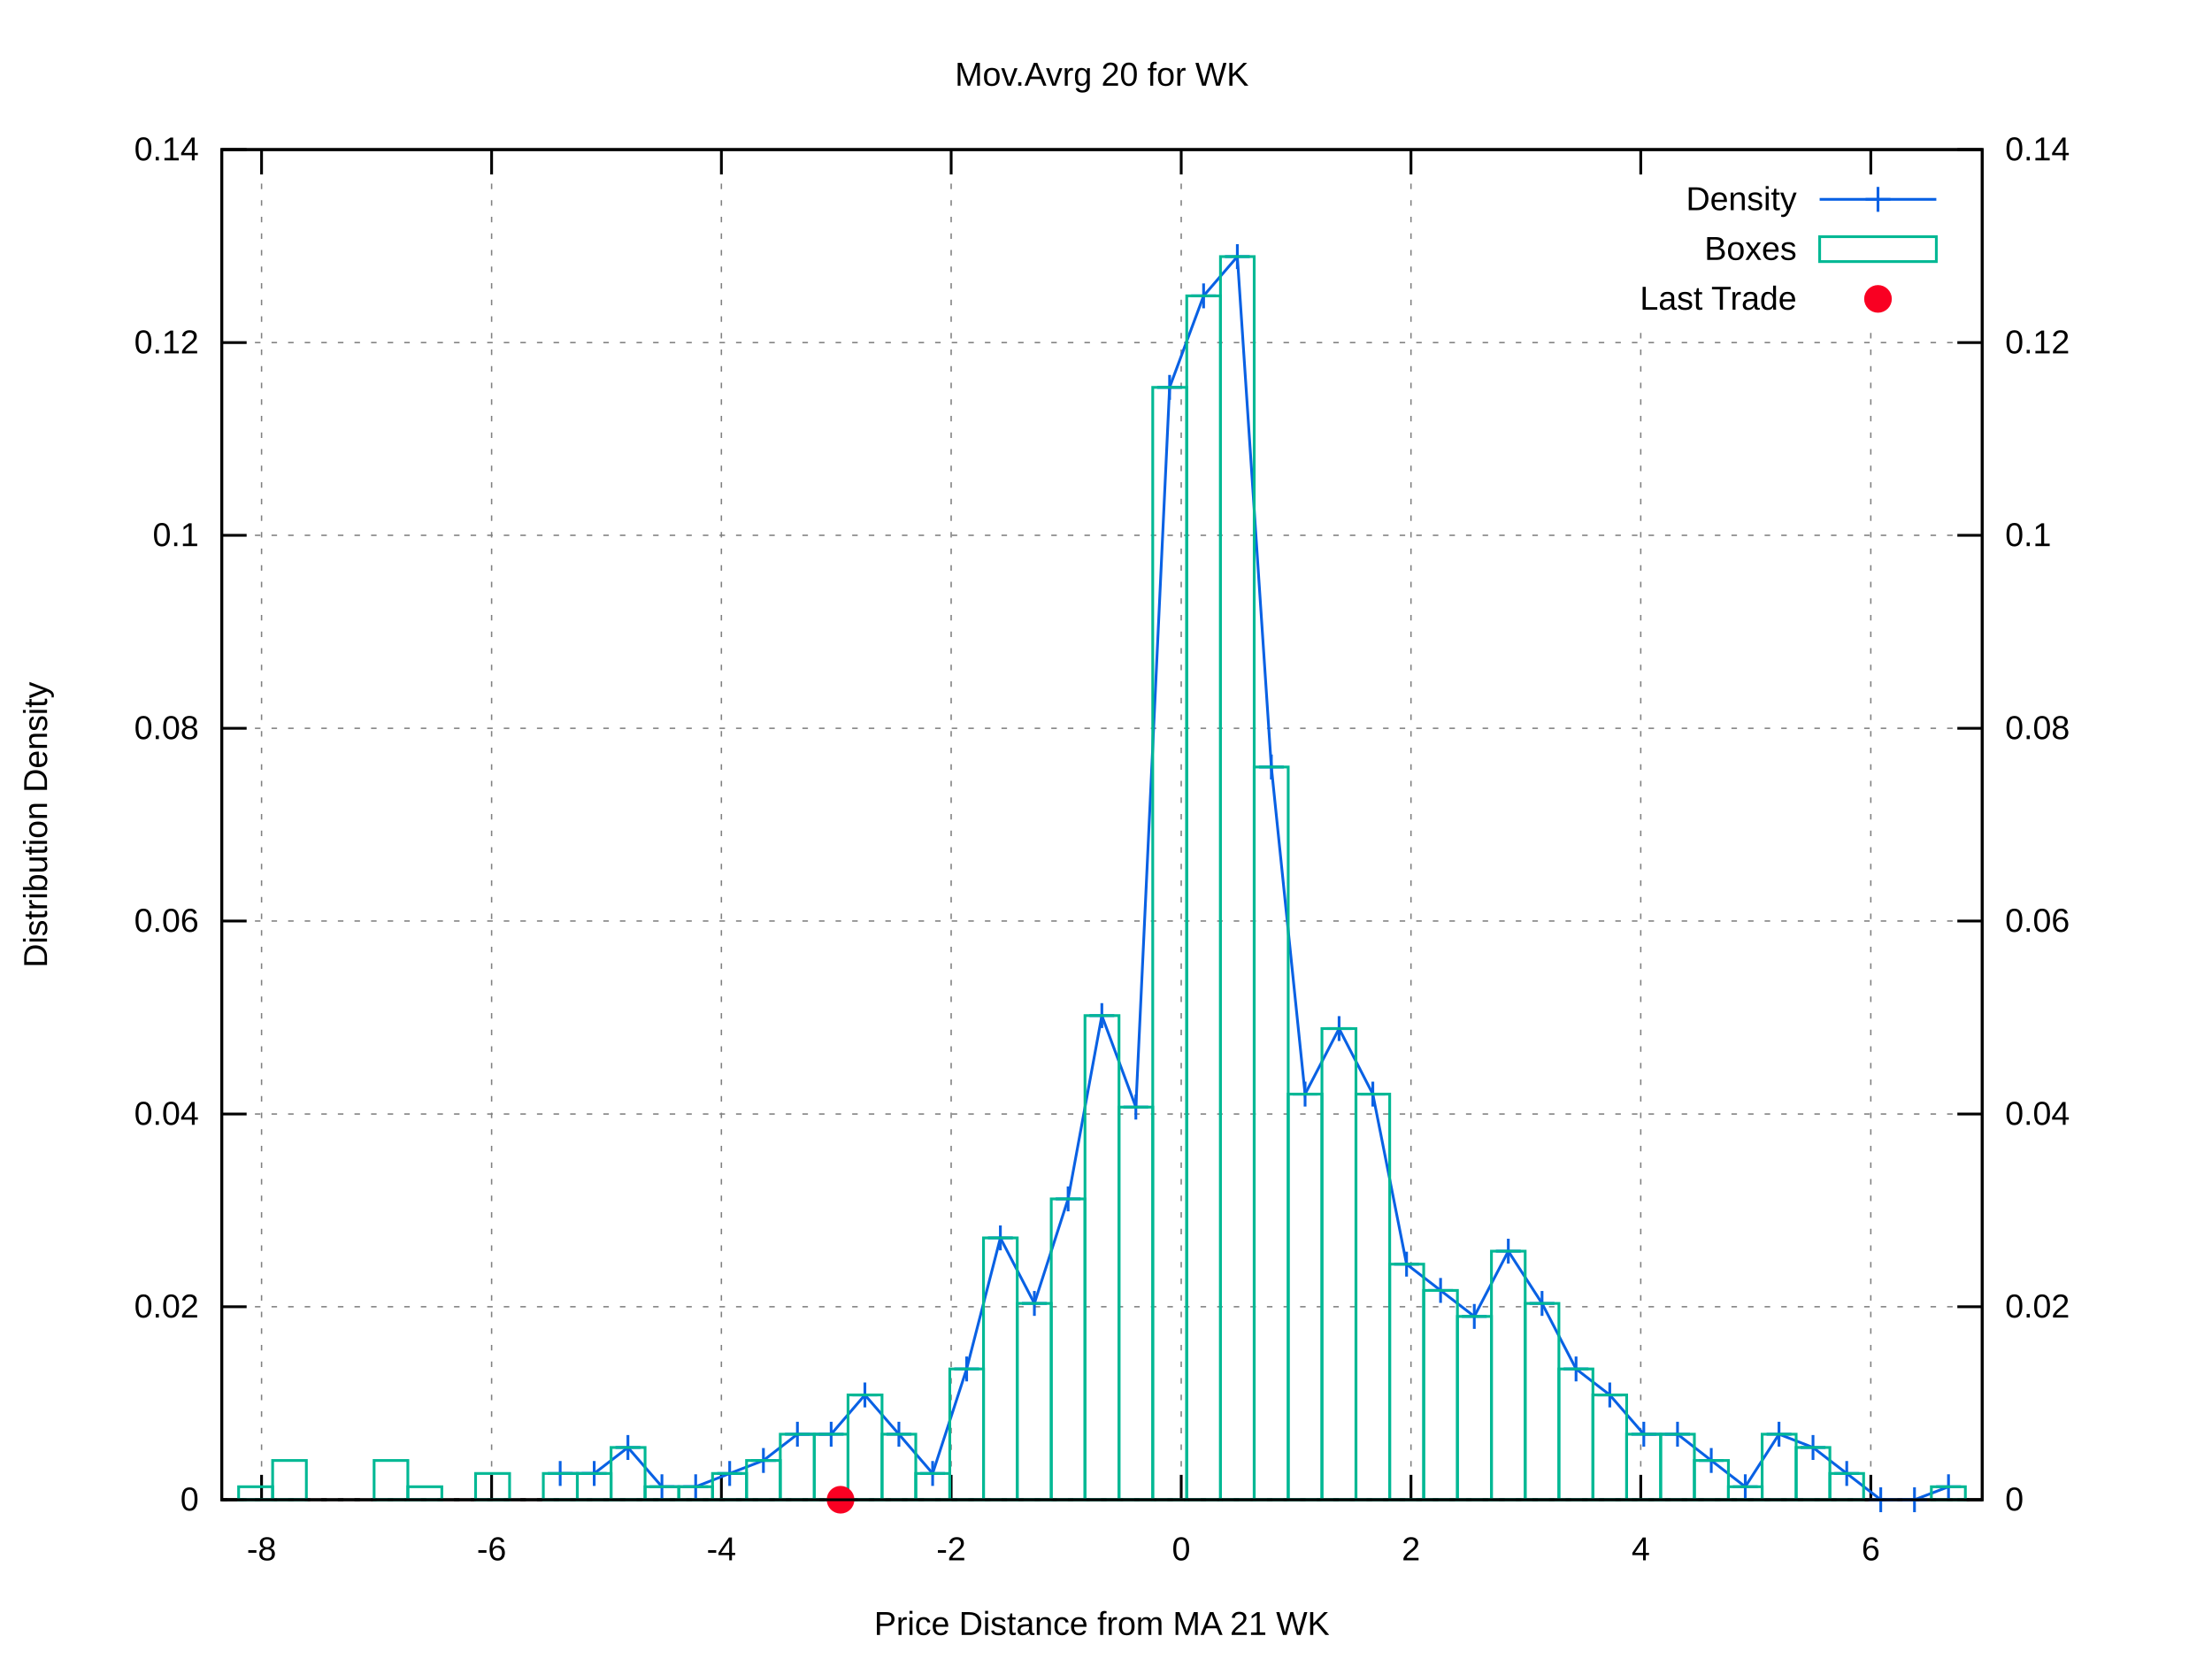
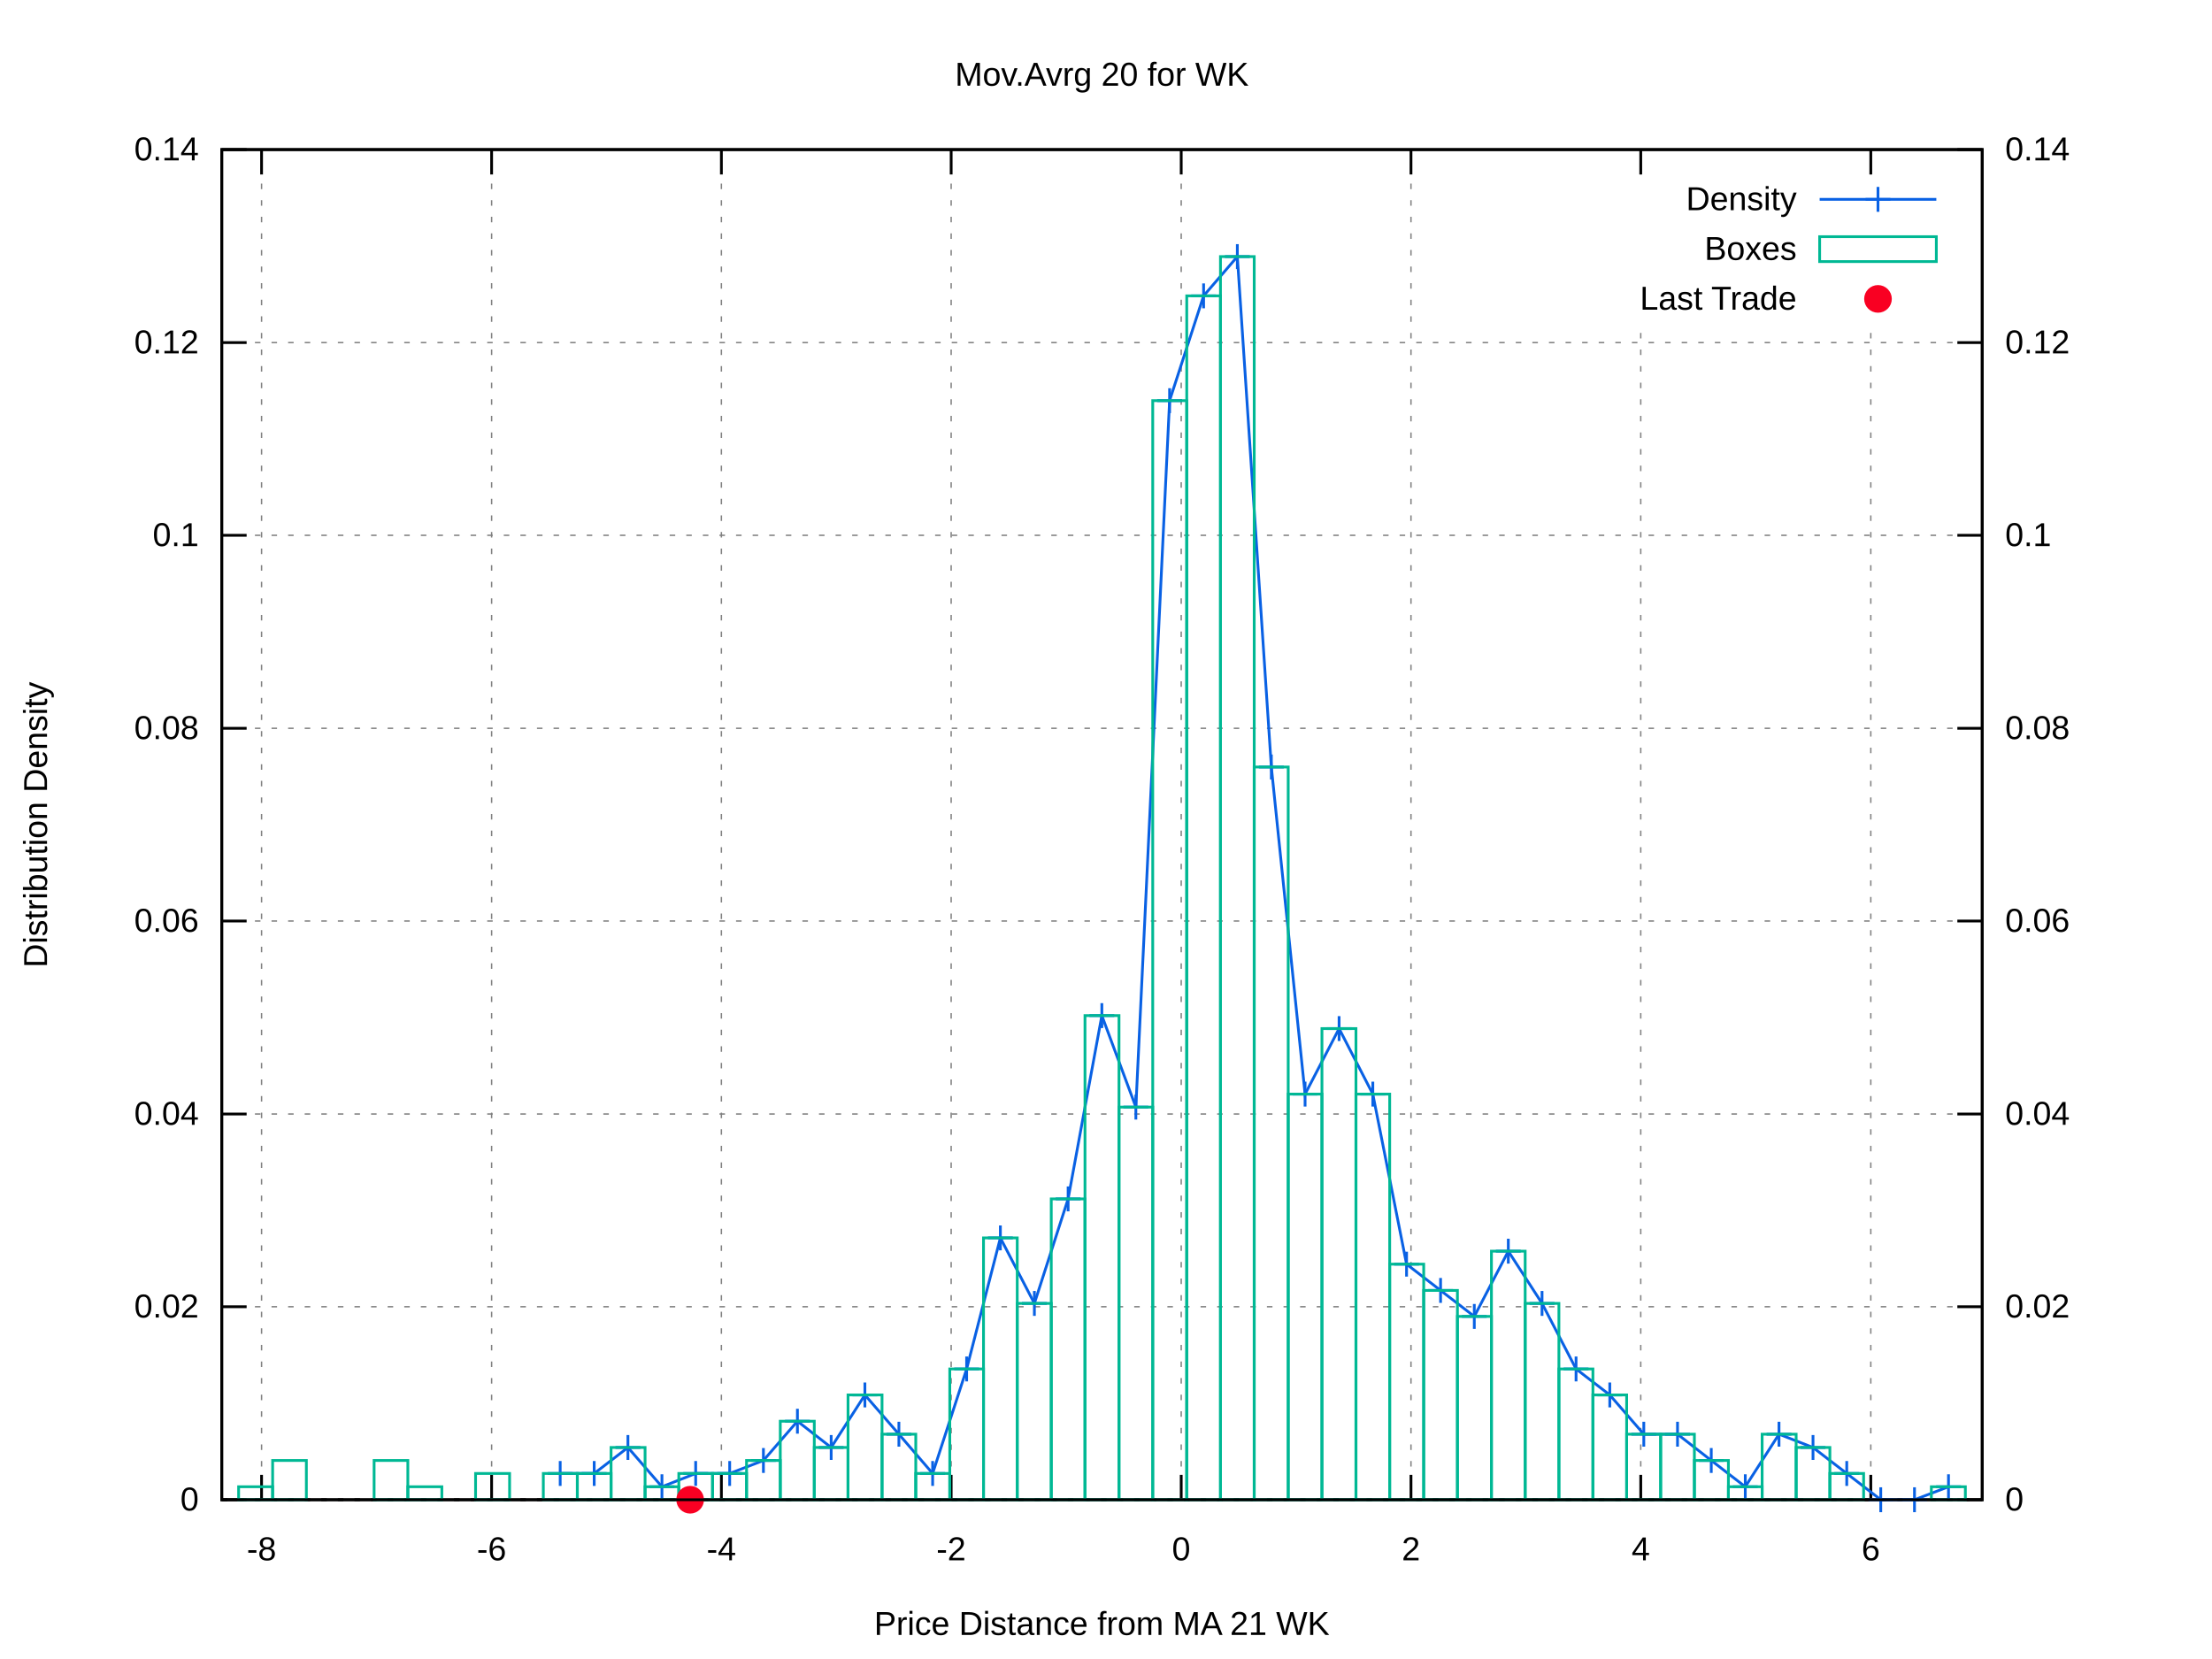
<svg xmlns="http://www.w3.org/2000/svg" xmlns:xlink="http://www.w3.org/1999/xlink" viewBox="0 0 800 600">
  <g id="gnuplot_canvas">
    <rect x="0" y="0" width="800" height="600" fill="#ffffff" />
    <defs>
      <circle id="gpDot" r="0.5" stroke-width="0.5" />
      <path id="gpPt0" stroke-width="0.222" stroke="currentColor" d="M-1,0 h2 M0,-1 v2" />
      <path id="gpPt1" stroke-width="0.222" stroke="currentColor" d="M-1,-1 L1,1 M1,-1 L-1,1" />
      <path id="gpPt2" stroke-width="0.222" stroke="currentColor" d="M-1,0 L1,0 M0,-1 L0,1 M-1,-1 L1,1 M-1,1 L1,-1" />
      <rect id="gpPt3" stroke-width="0.222" stroke="currentColor" x="-1" y="-1" width="2" height="2" />
      <rect id="gpPt4" stroke-width="0.222" stroke="currentColor" fill="currentColor" x="-1" y="-1" width="2" height="2" />
      <circle id="gpPt5" stroke-width="0.222" stroke="currentColor" cx="0" cy="0" r="1" />
      <use xlink:href="#gpPt5" id="gpPt6" fill="currentColor" stroke="none" />
      <path id="gpPt7" stroke-width="0.222" stroke="currentColor" d="M0,-1.33 L-1.33,0.67 L1.33,0.67 z" />
      <use xlink:href="#gpPt7" id="gpPt8" fill="currentColor" stroke="none" />
      <use xlink:href="#gpPt7" id="gpPt9" stroke="currentColor" transform="rotate(180)" />
      <use xlink:href="#gpPt9" id="gpPt10" fill="currentColor" stroke="none" />
      <use xlink:href="#gpPt3" id="gpPt11" stroke="currentColor" transform="rotate(45)" />
      <use xlink:href="#gpPt11" id="gpPt12" fill="currentColor" stroke="none" />
      <path id="gpPt13" stroke-width="0.222" stroke="currentColor" d="M0,1.330 L1.265,0.411 L0.782,-1.067 L-0.782,-1.076 L-1.265,0.411 z" />
      <use xlink:href="#gpPt13" id="gpPt14" fill="currentColor" stroke="none" />
      <filter id="textbox" filterUnits="objectBoundingBox" x="0" y="0" height="1" width="1">
        <feFlood flood-color="#FFFFFF" flood-opacity="1" result="bgnd" />
        <feComposite in="SourceGraphic" in2="bgnd" operator="atop" />
      </filter>
      <filter id="greybox" filterUnits="objectBoundingBox" x="0" y="0" height="1" width="1">
        <feFlood flood-color="lightgrey" flood-opacity="1" result="grey" />
        <feComposite in="SourceGraphic" in2="grey" operator="atop" />
      </filter>
    </defs>
    <g fill="none" color="#FFFFFF" stroke="black" stroke-width="1.00" stroke-linecap="butt" stroke-linejoin="miter">
</g>
    <g fill="none" color="black" stroke="currentColor" stroke-width="1.00" stroke-linecap="butt" stroke-linejoin="miter">
</g>
    <g fill="none" color="black" stroke="black" stroke-width="0.50" stroke-linecap="butt" stroke-linejoin="miter">
</g>
    <g fill="none" color="gray" stroke="currentColor" stroke-width="0.50" stroke-linecap="butt" stroke-linejoin="miter">
      <path stroke="gray" stroke-dasharray="2,4" class="gridline" d="M80.2,542.4 L716.9,542.4  " />
    </g>
    <g fill="none" color="gray" stroke="gray" stroke-width="1.00" stroke-linecap="butt" stroke-linejoin="miter">
</g>
    <g fill="none" color="black" stroke="currentColor" stroke-width="1.00" stroke-linecap="butt" stroke-linejoin="miter">
      <path stroke="black" d="M80.2,542.4 L89.2,542.4  " />
      <g transform="translate(71.9,546.3)" stroke="none" fill="black" font-family="arial" font-size="12.00" text-anchor="end">
        <text>
          <tspan font-family="arial"> 0</tspan>
        </text>
      </g>
    </g>
    <g fill="none" color="black" stroke="currentColor" stroke-width="1.00" stroke-linecap="butt" stroke-linejoin="miter">
</g>
    <g fill="none" color="black" stroke="black" stroke-width="0.50" stroke-linecap="butt" stroke-linejoin="miter">
</g>
    <g fill="none" color="gray" stroke="currentColor" stroke-width="0.50" stroke-linecap="butt" stroke-linejoin="miter">
      <path stroke="gray" stroke-dasharray="2,4" class="gridline" d="M80.2,472.6 L716.9,472.6  " />
    </g>
    <g fill="none" color="gray" stroke="gray" stroke-width="1.00" stroke-linecap="butt" stroke-linejoin="miter">
</g>
    <g fill="none" color="black" stroke="currentColor" stroke-width="1.00" stroke-linecap="butt" stroke-linejoin="miter">
      <path stroke="black" d="M80.2,472.6 L89.2,472.6  " />
      <g transform="translate(71.9,476.5)" stroke="none" fill="black" font-family="arial" font-size="12.00" text-anchor="end">
        <text>
          <tspan font-family="arial"> 0.02</tspan>
        </text>
      </g>
    </g>
    <g fill="none" color="black" stroke="currentColor" stroke-width="1.00" stroke-linecap="butt" stroke-linejoin="miter">
</g>
    <g fill="none" color="black" stroke="black" stroke-width="0.50" stroke-linecap="butt" stroke-linejoin="miter">
</g>
    <g fill="none" color="gray" stroke="currentColor" stroke-width="0.50" stroke-linecap="butt" stroke-linejoin="miter">
      <path stroke="gray" stroke-dasharray="2,4" class="gridline" d="M80.2,402.9 L716.9,402.9  " />
    </g>
    <g fill="none" color="gray" stroke="gray" stroke-width="1.00" stroke-linecap="butt" stroke-linejoin="miter">
</g>
    <g fill="none" color="black" stroke="currentColor" stroke-width="1.00" stroke-linecap="butt" stroke-linejoin="miter">
      <path stroke="black" d="M80.2,402.9 L89.2,402.9  " />
      <g transform="translate(71.9,406.8)" stroke="none" fill="black" font-family="arial" font-size="12.00" text-anchor="end">
        <text>
          <tspan font-family="arial"> 0.04</tspan>
        </text>
      </g>
    </g>
    <g fill="none" color="black" stroke="currentColor" stroke-width="1.00" stroke-linecap="butt" stroke-linejoin="miter">
</g>
    <g fill="none" color="black" stroke="black" stroke-width="0.50" stroke-linecap="butt" stroke-linejoin="miter">
</g>
    <g fill="none" color="gray" stroke="currentColor" stroke-width="0.50" stroke-linecap="butt" stroke-linejoin="miter">
      <path stroke="gray" stroke-dasharray="2,4" class="gridline" d="M80.2,333.1 L716.9,333.1  " />
    </g>
    <g fill="none" color="gray" stroke="gray" stroke-width="1.00" stroke-linecap="butt" stroke-linejoin="miter">
</g>
    <g fill="none" color="black" stroke="currentColor" stroke-width="1.00" stroke-linecap="butt" stroke-linejoin="miter">
      <path stroke="black" d="M80.2,333.1 L89.2,333.1  " />
      <g transform="translate(71.9,337.0)" stroke="none" fill="black" font-family="arial" font-size="12.00" text-anchor="end">
        <text>
          <tspan font-family="arial"> 0.06</tspan>
        </text>
      </g>
    </g>
    <g fill="none" color="black" stroke="currentColor" stroke-width="1.00" stroke-linecap="butt" stroke-linejoin="miter">
</g>
    <g fill="none" color="black" stroke="black" stroke-width="0.50" stroke-linecap="butt" stroke-linejoin="miter">
</g>
    <g fill="none" color="gray" stroke="currentColor" stroke-width="0.50" stroke-linecap="butt" stroke-linejoin="miter">
      <path stroke="gray" stroke-dasharray="2,4" class="gridline" d="M80.2,263.4 L716.9,263.4  " />
    </g>
    <g fill="none" color="gray" stroke="gray" stroke-width="1.00" stroke-linecap="butt" stroke-linejoin="miter">
</g>
    <g fill="none" color="black" stroke="currentColor" stroke-width="1.00" stroke-linecap="butt" stroke-linejoin="miter">
      <path stroke="black" d="M80.2,263.4 L89.2,263.4  " />
      <g transform="translate(71.9,267.3)" stroke="none" fill="black" font-family="arial" font-size="12.00" text-anchor="end">
        <text>
          <tspan font-family="arial"> 0.08</tspan>
        </text>
      </g>
    </g>
    <g fill="none" color="black" stroke="currentColor" stroke-width="1.00" stroke-linecap="butt" stroke-linejoin="miter">
</g>
    <g fill="none" color="black" stroke="black" stroke-width="0.50" stroke-linecap="butt" stroke-linejoin="miter">
</g>
    <g fill="none" color="gray" stroke="currentColor" stroke-width="0.50" stroke-linecap="butt" stroke-linejoin="miter">
      <path stroke="gray" stroke-dasharray="2,4" class="gridline" d="M80.2,193.6 L716.9,193.6  " />
    </g>
    <g fill="none" color="gray" stroke="gray" stroke-width="1.00" stroke-linecap="butt" stroke-linejoin="miter">
</g>
    <g fill="none" color="black" stroke="currentColor" stroke-width="1.00" stroke-linecap="butt" stroke-linejoin="miter">
      <path stroke="black" d="M80.2,193.6 L89.2,193.6  " />
      <g transform="translate(71.9,197.5)" stroke="none" fill="black" font-family="arial" font-size="12.00" text-anchor="end">
        <text>
          <tspan font-family="arial"> 0.1</tspan>
        </text>
      </g>
    </g>
    <g fill="none" color="black" stroke="currentColor" stroke-width="1.00" stroke-linecap="butt" stroke-linejoin="miter">
</g>
    <g fill="none" color="black" stroke="black" stroke-width="0.50" stroke-linecap="butt" stroke-linejoin="miter">
</g>
    <g fill="none" color="gray" stroke="currentColor" stroke-width="0.50" stroke-linecap="butt" stroke-linejoin="miter">
      <path stroke="gray" stroke-dasharray="2,4" class="gridline" d="M80.2,123.9 L716.9,123.9  " />
    </g>
    <g fill="none" color="gray" stroke="gray" stroke-width="1.00" stroke-linecap="butt" stroke-linejoin="miter">
</g>
    <g fill="none" color="black" stroke="currentColor" stroke-width="1.00" stroke-linecap="butt" stroke-linejoin="miter">
      <path stroke="black" d="M80.2,123.9 L89.2,123.9  " />
      <g transform="translate(71.9,127.8)" stroke="none" fill="black" font-family="arial" font-size="12.00" text-anchor="end">
        <text>
          <tspan font-family="arial"> 0.12</tspan>
        </text>
      </g>
    </g>
    <g fill="none" color="black" stroke="currentColor" stroke-width="1.00" stroke-linecap="butt" stroke-linejoin="miter">
</g>
    <g fill="none" color="black" stroke="black" stroke-width="0.50" stroke-linecap="butt" stroke-linejoin="miter">
</g>
    <g fill="none" color="gray" stroke="currentColor" stroke-width="0.50" stroke-linecap="butt" stroke-linejoin="miter">
      <path stroke="gray" stroke-dasharray="2,4" class="gridline" d="M80.2,54.1 L716.9,54.1  " />
    </g>
    <g fill="none" color="gray" stroke="gray" stroke-width="1.00" stroke-linecap="butt" stroke-linejoin="miter">
</g>
    <g fill="none" color="black" stroke="currentColor" stroke-width="1.00" stroke-linecap="butt" stroke-linejoin="miter">
      <path stroke="black" d="M80.2,54.1 L89.2,54.1  " />
      <g transform="translate(71.9,58.0)" stroke="none" fill="black" font-family="arial" font-size="12.00" text-anchor="end">
        <text>
          <tspan font-family="arial"> 0.14</tspan>
        </text>
      </g>
    </g>
    <g fill="none" color="black" stroke="currentColor" stroke-width="1.00" stroke-linecap="butt" stroke-linejoin="miter">
</g>
    <g fill="none" color="black" stroke="black" stroke-width="0.50" stroke-linecap="butt" stroke-linejoin="miter">
</g>
    <g fill="none" color="gray" stroke="currentColor" stroke-width="0.50" stroke-linecap="butt" stroke-linejoin="miter">
      <path stroke="gray" stroke-dasharray="2,4" class="gridline" d="M94.6,542.4 L94.6,54.1  " />
    </g>
    <g fill="none" color="gray" stroke="gray" stroke-width="1.00" stroke-linecap="butt" stroke-linejoin="miter">
</g>
    <g fill="none" color="black" stroke="currentColor" stroke-width="1.00" stroke-linecap="butt" stroke-linejoin="miter">
      <path stroke="black" d="M94.6,542.4 L94.6,533.4 M94.6,54.1 L94.6,63.1  " />
      <g transform="translate(94.6,564.3)" stroke="none" fill="black" font-family="arial" font-size="12.00" text-anchor="middle">
        <text>
          <tspan font-family="arial">-8</tspan>
        </text>
      </g>
    </g>
    <g fill="none" color="black" stroke="currentColor" stroke-width="1.00" stroke-linecap="butt" stroke-linejoin="miter">
</g>
    <g fill="none" color="black" stroke="black" stroke-width="0.50" stroke-linecap="butt" stroke-linejoin="miter">
</g>
    <g fill="none" color="gray" stroke="currentColor" stroke-width="0.50" stroke-linecap="butt" stroke-linejoin="miter">
      <path stroke="gray" stroke-dasharray="2,4" class="gridline" d="M177.8,542.4 L177.8,54.1  " />
    </g>
    <g fill="none" color="gray" stroke="gray" stroke-width="1.00" stroke-linecap="butt" stroke-linejoin="miter">
</g>
    <g fill="none" color="black" stroke="currentColor" stroke-width="1.00" stroke-linecap="butt" stroke-linejoin="miter">
      <path stroke="black" d="M177.8,542.4 L177.8,533.4 M177.8,54.1 L177.8,63.1  " />
      <g transform="translate(177.8,564.3)" stroke="none" fill="black" font-family="arial" font-size="12.00" text-anchor="middle">
        <text>
          <tspan font-family="arial">-6</tspan>
        </text>
      </g>
    </g>
    <g fill="none" color="black" stroke="currentColor" stroke-width="1.00" stroke-linecap="butt" stroke-linejoin="miter">
</g>
    <g fill="none" color="black" stroke="black" stroke-width="0.50" stroke-linecap="butt" stroke-linejoin="miter">
</g>
    <g fill="none" color="gray" stroke="currentColor" stroke-width="0.50" stroke-linecap="butt" stroke-linejoin="miter">
      <path stroke="gray" stroke-dasharray="2,4" class="gridline" d="M260.9,542.4 L260.9,54.1  " />
    </g>
    <g fill="none" color="gray" stroke="gray" stroke-width="1.00" stroke-linecap="butt" stroke-linejoin="miter">
</g>
    <g fill="none" color="black" stroke="currentColor" stroke-width="1.00" stroke-linecap="butt" stroke-linejoin="miter">
      <path stroke="black" d="M260.9,542.4 L260.9,533.4 M260.9,54.1 L260.9,63.1  " />
      <g transform="translate(260.9,564.3)" stroke="none" fill="black" font-family="arial" font-size="12.00" text-anchor="middle">
        <text>
          <tspan font-family="arial">-4</tspan>
        </text>
      </g>
    </g>
    <g fill="none" color="black" stroke="currentColor" stroke-width="1.00" stroke-linecap="butt" stroke-linejoin="miter">
</g>
    <g fill="none" color="black" stroke="black" stroke-width="0.50" stroke-linecap="butt" stroke-linejoin="miter">
</g>
    <g fill="none" color="gray" stroke="currentColor" stroke-width="0.50" stroke-linecap="butt" stroke-linejoin="miter">
      <path stroke="gray" stroke-dasharray="2,4" class="gridline" d="M344.0,542.4 L344.0,54.1  " />
    </g>
    <g fill="none" color="gray" stroke="gray" stroke-width="1.00" stroke-linecap="butt" stroke-linejoin="miter">
</g>
    <g fill="none" color="black" stroke="currentColor" stroke-width="1.00" stroke-linecap="butt" stroke-linejoin="miter">
      <path stroke="black" d="M344.0,542.4 L344.0,533.4 M344.0,54.1 L344.0,63.1  " />
      <g transform="translate(344.0,564.3)" stroke="none" fill="black" font-family="arial" font-size="12.00" text-anchor="middle">
        <text>
          <tspan font-family="arial">-2</tspan>
        </text>
      </g>
    </g>
    <g fill="none" color="black" stroke="currentColor" stroke-width="1.00" stroke-linecap="butt" stroke-linejoin="miter">
</g>
    <g fill="none" color="black" stroke="black" stroke-width="0.50" stroke-linecap="butt" stroke-linejoin="miter">
</g>
    <g fill="none" color="gray" stroke="currentColor" stroke-width="0.50" stroke-linecap="butt" stroke-linejoin="miter">
      <path stroke="gray" stroke-dasharray="2,4" class="gridline" d="M427.2,542.4 L427.2,54.1  " />
    </g>
    <g fill="none" color="gray" stroke="gray" stroke-width="1.00" stroke-linecap="butt" stroke-linejoin="miter">
</g>
    <g fill="none" color="black" stroke="currentColor" stroke-width="1.00" stroke-linecap="butt" stroke-linejoin="miter">
      <path stroke="black" d="M427.2,542.4 L427.2,533.4 M427.2,54.1 L427.2,63.1  " />
      <g transform="translate(427.2,564.3)" stroke="none" fill="black" font-family="arial" font-size="12.00" text-anchor="middle">
        <text>
          <tspan font-family="arial"> 0</tspan>
        </text>
      </g>
    </g>
    <g fill="none" color="black" stroke="currentColor" stroke-width="1.00" stroke-linecap="butt" stroke-linejoin="miter">
</g>
    <g fill="none" color="black" stroke="black" stroke-width="0.50" stroke-linecap="butt" stroke-linejoin="miter">
</g>
    <g fill="none" color="gray" stroke="currentColor" stroke-width="0.50" stroke-linecap="butt" stroke-linejoin="miter">
      <path stroke="gray" stroke-dasharray="2,4" class="gridline" d="M510.3,542.4 L510.3,54.1  " />
    </g>
    <g fill="none" color="gray" stroke="gray" stroke-width="1.00" stroke-linecap="butt" stroke-linejoin="miter">
</g>
    <g fill="none" color="black" stroke="currentColor" stroke-width="1.00" stroke-linecap="butt" stroke-linejoin="miter">
      <path stroke="black" d="M510.3,542.4 L510.3,533.4 M510.3,54.1 L510.3,63.1  " />
      <g transform="translate(510.3,564.3)" stroke="none" fill="black" font-family="arial" font-size="12.00" text-anchor="middle">
        <text>
          <tspan font-family="arial"> 2</tspan>
        </text>
      </g>
    </g>
    <g fill="none" color="black" stroke="currentColor" stroke-width="1.00" stroke-linecap="butt" stroke-linejoin="miter">
</g>
    <g fill="none" color="black" stroke="black" stroke-width="0.50" stroke-linecap="butt" stroke-linejoin="miter">
</g>
    <g fill="none" color="gray" stroke="currentColor" stroke-width="0.50" stroke-linecap="butt" stroke-linejoin="miter">
      <path stroke="gray" stroke-dasharray="2,4" class="gridline" d="M593.4,542.4 L593.4,117.1 M593.4,63.1 L593.4,54.1  " />
    </g>
    <g fill="none" color="gray" stroke="gray" stroke-width="1.00" stroke-linecap="butt" stroke-linejoin="miter">
</g>
    <g fill="none" color="black" stroke="currentColor" stroke-width="1.00" stroke-linecap="butt" stroke-linejoin="miter">
      <path stroke="black" d="M593.4,542.4 L593.4,533.4 M593.4,54.1 L593.4,63.1  " />
      <g transform="translate(593.4,564.3)" stroke="none" fill="black" font-family="arial" font-size="12.00" text-anchor="middle">
        <text>
          <tspan font-family="arial"> 4</tspan>
        </text>
      </g>
    </g>
    <g fill="none" color="black" stroke="currentColor" stroke-width="1.00" stroke-linecap="butt" stroke-linejoin="miter">
</g>
    <g fill="none" color="black" stroke="black" stroke-width="0.50" stroke-linecap="butt" stroke-linejoin="miter">
</g>
    <g fill="none" color="gray" stroke="currentColor" stroke-width="0.50" stroke-linecap="butt" stroke-linejoin="miter">
      <path stroke="gray" stroke-dasharray="2,4" class="gridline" d="M676.6,542.4 L676.6,117.1 M676.6,63.1 L676.6,54.1  " />
    </g>
    <g fill="none" color="gray" stroke="gray" stroke-width="1.00" stroke-linecap="butt" stroke-linejoin="miter">
</g>
    <g fill="none" color="black" stroke="currentColor" stroke-width="1.00" stroke-linecap="butt" stroke-linejoin="miter">
      <path stroke="black" d="M676.6,542.4 L676.6,533.4 M676.6,54.1 L676.6,63.1  " />
      <g transform="translate(676.6,564.3)" stroke="none" fill="black" font-family="arial" font-size="12.00" text-anchor="middle">
        <text>
          <tspan font-family="arial"> 6</tspan>
        </text>
      </g>
    </g>
    <g fill="none" color="black" stroke="currentColor" stroke-width="1.00" stroke-linecap="butt" stroke-linejoin="miter">
      <path stroke="black" d="M716.9,542.4 L707.9,542.4  " />
      <g transform="translate(725.2,546.3)" stroke="none" fill="black" font-family="arial" font-size="12.00" text-anchor="start">
        <text>
          <tspan font-family="arial"> 0</tspan>
        </text>
      </g>
    </g>
    <g fill="none" color="black" stroke="currentColor" stroke-width="1.00" stroke-linecap="butt" stroke-linejoin="miter">
      <path stroke="black" d="M716.9,472.6 L707.9,472.6  " />
      <g transform="translate(725.2,476.5)" stroke="none" fill="black" font-family="arial" font-size="12.00" text-anchor="start">
        <text>
          <tspan font-family="arial"> 0.02</tspan>
        </text>
      </g>
    </g>
    <g fill="none" color="black" stroke="currentColor" stroke-width="1.00" stroke-linecap="butt" stroke-linejoin="miter">
      <path stroke="black" d="M716.9,402.9 L707.9,402.9  " />
      <g transform="translate(725.2,406.8)" stroke="none" fill="black" font-family="arial" font-size="12.00" text-anchor="start">
        <text>
          <tspan font-family="arial"> 0.04</tspan>
        </text>
      </g>
    </g>
    <g fill="none" color="black" stroke="currentColor" stroke-width="1.00" stroke-linecap="butt" stroke-linejoin="miter">
      <path stroke="black" d="M716.9,333.1 L707.9,333.1  " />
      <g transform="translate(725.2,337.0)" stroke="none" fill="black" font-family="arial" font-size="12.00" text-anchor="start">
        <text>
          <tspan font-family="arial"> 0.06</tspan>
        </text>
      </g>
    </g>
    <g fill="none" color="black" stroke="currentColor" stroke-width="1.00" stroke-linecap="butt" stroke-linejoin="miter">
      <path stroke="black" d="M716.9,263.4 L707.9,263.4  " />
      <g transform="translate(725.2,267.3)" stroke="none" fill="black" font-family="arial" font-size="12.00" text-anchor="start">
        <text>
          <tspan font-family="arial"> 0.08</tspan>
        </text>
      </g>
    </g>
    <g fill="none" color="black" stroke="currentColor" stroke-width="1.00" stroke-linecap="butt" stroke-linejoin="miter">
      <path stroke="black" d="M716.9,193.6 L707.9,193.6  " />
      <g transform="translate(725.2,197.5)" stroke="none" fill="black" font-family="arial" font-size="12.00" text-anchor="start">
        <text>
          <tspan font-family="arial"> 0.1</tspan>
        </text>
      </g>
    </g>
    <g fill="none" color="black" stroke="currentColor" stroke-width="1.00" stroke-linecap="butt" stroke-linejoin="miter">
      <path stroke="black" d="M716.9,123.9 L707.9,123.9  " />
      <g transform="translate(725.2,127.8)" stroke="none" fill="black" font-family="arial" font-size="12.00" text-anchor="start">
        <text>
          <tspan font-family="arial"> 0.12</tspan>
        </text>
      </g>
    </g>
    <g fill="none" color="black" stroke="currentColor" stroke-width="1.00" stroke-linecap="butt" stroke-linejoin="miter">
      <path stroke="black" d="M716.9,54.1 L707.9,54.1  " />
      <g transform="translate(725.2,58.0)" stroke="none" fill="black" font-family="arial" font-size="12.00" text-anchor="start">
        <text>
          <tspan font-family="arial"> 0.14</tspan>
        </text>
      </g>
    </g>
    <g fill="none" color="black" stroke="currentColor" stroke-width="1.00" stroke-linecap="butt" stroke-linejoin="miter">
</g>
    <g fill="none" color="gray" stroke="currentColor" stroke-width="1.00" stroke-linecap="butt" stroke-linejoin="miter">
      <path stroke="black" stroke-dasharray="2,4" d="M80.2,542.4 L716.9,542.4  " />
    </g>
    <g fill="none" color="black" stroke="currentColor" stroke-width="1.00" stroke-linecap="butt" stroke-linejoin="miter">
      <path stroke="black" d="M80.2,54.1 L80.2,542.4 L716.9,542.4 L716.9,54.1 L80.2,54.1 Z  " />
    </g>
    <g fill="none" color="black" stroke="currentColor" stroke-width="1.00" stroke-linecap="butt" stroke-linejoin="miter">
      <g transform="translate(17.0,298.3) rotate(270)" stroke="none" fill="black" font-family="arial" font-size="12.00" text-anchor="middle">
        <text>
          <tspan font-family="arial">Distribution Density</tspan>
        </text>
      </g>
    </g>
    <g fill="none" color="black" stroke="currentColor" stroke-width="1.00" stroke-linecap="butt" stroke-linejoin="miter">
      <g transform="translate(398.5,591.3)" stroke="none" fill="black" font-family="arial" font-size="12.00" text-anchor="middle">
        <text>
          <tspan font-family="arial">Price Distance from MA 21 WK</tspan>
        </text>
      </g>
    </g>
    <g fill="none" color="black" stroke="currentColor" stroke-width="1.00" stroke-linecap="butt" stroke-linejoin="miter">
      <g transform="translate(398.5,31.0)" stroke="none" fill="black" font-family="arial" font-size="12.00" text-anchor="middle">
        <text>
          <tspan font-family="arial">Mov.Avrg 20 for WK </tspan>
        </text>
      </g>
    </g>
    <g id="gnuplot_plot_1">
      <g fill="none" color="black" stroke="currentColor" stroke-width="1.00" stroke-linecap="butt" stroke-linejoin="miter">
        <g transform="translate(649.8,76.0)" stroke="none" fill="black" font-family="arial" font-size="12.00" text-anchor="end">
          <text>
            <tspan font-family="arial">Density</tspan>
          </text>
        </g>
      </g>
      <g fill="none" color="black" stroke="currentColor" stroke-width="1.00" stroke-linecap="butt" stroke-linejoin="miter">
-         <path stroke="rgb(  9,  97, 228)" d="M658.1,72.1 L700.3,72.1 M202.6,532.9 L214.9,532.9 L227.1,523.5 L239.4,537.7 L251.6,537.7 L263.9,532.9   L276.1,528.2 L288.4,518.7 L300.6,518.7 L312.8,504.5 L325.1,518.7 L337.3,532.9 L349.6,495.1 L361.8,447.7   L374.1,471.4 L386.3,433.6 L398.5,367.3 L410.8,400.4 L423.0,140.1 L435.3,107.0 L447.5,92.8 L459.8,277.4   L472.0,395.7 L484.3,372.0 L496.5,395.7 L508.7,457.2 L521.0,466.7 L533.2,476.1 L545.5,452.5 L557.7,471.4   L570.0,495.1 L582.2,504.5 L594.5,518.7 L606.7,518.7 L618.9,528.2 L631.2,537.7 L643.4,518.7 L655.7,523.5   L667.9,532.9 L680.2,542.4 L692.4,542.4 L704.7,537.7  " />
+         <path stroke="rgb(  9,  97, 228)" d="M658.1,72.1 L700.3,72.1 M202.6,532.9 L214.9,532.9 L227.1,523.5 L239.4,537.7 L251.6,532.9 L263.9,532.9   L276.1,528.2 L288.4,514.0 L300.6,523.5 L312.8,504.5 L325.1,518.7 L337.3,532.9 L349.6,495.1 L361.8,447.7   L374.1,471.4 L386.3,433.6 L398.5,367.3 L410.8,400.4 L423.0,144.9 L435.3,107.0 L447.5,92.8 L459.8,277.4   L472.0,395.7 L484.3,372.0 L496.5,395.7 L508.7,457.2 L521.0,466.7 L533.2,476.1 L545.5,452.5 L557.7,471.4   L570.0,495.1 L582.2,504.5 L594.5,518.7 L606.7,518.7 L618.9,528.2 L631.2,537.7 L643.4,518.7 L655.7,523.5   L667.9,532.9 L680.2,542.4 L692.4,542.4 L704.7,537.7  " />
        <use xlink:href="#gpPt0" transform="translate(202.6,532.9) scale(4.50)" color="rgb(  9,  97, 228)" />
        <use xlink:href="#gpPt0" transform="translate(214.9,532.9) scale(4.50)" color="rgb(  9,  97, 228)" />
        <use xlink:href="#gpPt0" transform="translate(227.1,523.5) scale(4.50)" color="rgb(  9,  97, 228)" />
        <use xlink:href="#gpPt0" transform="translate(239.4,537.7) scale(4.50)" color="rgb(  9,  97, 228)" />
-         <use xlink:href="#gpPt0" transform="translate(251.6,537.7) scale(4.50)" color="rgb(  9,  97, 228)" />
+         <use xlink:href="#gpPt0" transform="translate(251.6,532.9) scale(4.50)" color="rgb(  9,  97, 228)" />
        <use xlink:href="#gpPt0" transform="translate(263.9,532.9) scale(4.50)" color="rgb(  9,  97, 228)" />
        <use xlink:href="#gpPt0" transform="translate(276.1,528.2) scale(4.50)" color="rgb(  9,  97, 228)" />
-         <use xlink:href="#gpPt0" transform="translate(288.4,518.7) scale(4.50)" color="rgb(  9,  97, 228)" />
-         <use xlink:href="#gpPt0" transform="translate(300.6,518.7) scale(4.50)" color="rgb(  9,  97, 228)" />
+         <use xlink:href="#gpPt0" transform="translate(288.4,514.0) scale(4.50)" color="rgb(  9,  97, 228)" />
+         <use xlink:href="#gpPt0" transform="translate(300.6,523.5) scale(4.50)" color="rgb(  9,  97, 228)" />
        <use xlink:href="#gpPt0" transform="translate(312.8,504.5) scale(4.50)" color="rgb(  9,  97, 228)" />
        <use xlink:href="#gpPt0" transform="translate(325.1,518.7) scale(4.50)" color="rgb(  9,  97, 228)" />
        <use xlink:href="#gpPt0" transform="translate(337.3,532.9) scale(4.50)" color="rgb(  9,  97, 228)" />
        <use xlink:href="#gpPt0" transform="translate(349.6,495.1) scale(4.50)" color="rgb(  9,  97, 228)" />
        <use xlink:href="#gpPt0" transform="translate(361.8,447.7) scale(4.50)" color="rgb(  9,  97, 228)" />
        <use xlink:href="#gpPt0" transform="translate(374.1,471.4) scale(4.50)" color="rgb(  9,  97, 228)" />
        <use xlink:href="#gpPt0" transform="translate(386.3,433.6) scale(4.50)" color="rgb(  9,  97, 228)" />
        <use xlink:href="#gpPt0" transform="translate(398.5,367.3) scale(4.50)" color="rgb(  9,  97, 228)" />
        <use xlink:href="#gpPt0" transform="translate(410.8,400.4) scale(4.50)" color="rgb(  9,  97, 228)" />
-         <use xlink:href="#gpPt0" transform="translate(423.0,140.1) scale(4.50)" color="rgb(  9,  97, 228)" />
+         <use xlink:href="#gpPt0" transform="translate(423.0,144.9) scale(4.50)" color="rgb(  9,  97, 228)" />
        <use xlink:href="#gpPt0" transform="translate(435.3,107.0) scale(4.50)" color="rgb(  9,  97, 228)" />
        <use xlink:href="#gpPt0" transform="translate(447.5,92.8) scale(4.50)" color="rgb(  9,  97, 228)" />
        <use xlink:href="#gpPt0" transform="translate(459.8,277.4) scale(4.50)" color="rgb(  9,  97, 228)" />
        <use xlink:href="#gpPt0" transform="translate(472.0,395.7) scale(4.50)" color="rgb(  9,  97, 228)" />
        <use xlink:href="#gpPt0" transform="translate(484.3,372.0) scale(4.50)" color="rgb(  9,  97, 228)" />
        <use xlink:href="#gpPt0" transform="translate(496.5,395.7) scale(4.50)" color="rgb(  9,  97, 228)" />
        <use xlink:href="#gpPt0" transform="translate(508.7,457.2) scale(4.50)" color="rgb(  9,  97, 228)" />
        <use xlink:href="#gpPt0" transform="translate(521.0,466.7) scale(4.50)" color="rgb(  9,  97, 228)" />
        <use xlink:href="#gpPt0" transform="translate(533.2,476.1) scale(4.50)" color="rgb(  9,  97, 228)" />
        <use xlink:href="#gpPt0" transform="translate(545.5,452.5) scale(4.50)" color="rgb(  9,  97, 228)" />
        <use xlink:href="#gpPt0" transform="translate(557.7,471.4) scale(4.50)" color="rgb(  9,  97, 228)" />
        <use xlink:href="#gpPt0" transform="translate(570.0,495.1) scale(4.50)" color="rgb(  9,  97, 228)" />
        <use xlink:href="#gpPt0" transform="translate(582.2,504.5) scale(4.50)" color="rgb(  9,  97, 228)" />
        <use xlink:href="#gpPt0" transform="translate(594.5,518.7) scale(4.50)" color="rgb(  9,  97, 228)" />
        <use xlink:href="#gpPt0" transform="translate(606.7,518.7) scale(4.50)" color="rgb(  9,  97, 228)" />
        <use xlink:href="#gpPt0" transform="translate(618.9,528.2) scale(4.50)" color="rgb(  9,  97, 228)" />
        <use xlink:href="#gpPt0" transform="translate(631.2,537.7) scale(4.50)" color="rgb(  9,  97, 228)" />
        <use xlink:href="#gpPt0" transform="translate(643.4,518.7) scale(4.50)" color="rgb(  9,  97, 228)" />
        <use xlink:href="#gpPt0" transform="translate(655.7,523.5) scale(4.50)" color="rgb(  9,  97, 228)" />
        <use xlink:href="#gpPt0" transform="translate(667.9,532.9) scale(4.50)" color="rgb(  9,  97, 228)" />
        <use xlink:href="#gpPt0" transform="translate(680.2,542.4) scale(4.50)" color="rgb(  9,  97, 228)" />
        <use xlink:href="#gpPt0" transform="translate(692.4,542.4) scale(4.50)" color="rgb(  9,  97, 228)" />
        <use xlink:href="#gpPt0" transform="translate(704.7,537.7) scale(4.50)" color="rgb(  9,  97, 228)" />
        <use xlink:href="#gpPt0" transform="translate(679.2,72.1) scale(4.50)" color="rgb(  9,  97, 228)" />
      </g>
    </g>
    <g id="gnuplot_plot_2">
      <g fill="none" color="black" stroke="currentColor" stroke-width="1.00" stroke-linecap="butt" stroke-linejoin="miter">
        <g transform="translate(649.8,94.0)" stroke="none" fill="black" font-family="arial" font-size="12.00" text-anchor="end">
          <text>
            <tspan font-family="arial">Boxes</tspan>
          </text>
        </g>
      </g>
      <g fill="none" color="black" stroke="currentColor" stroke-width="1.00" stroke-linecap="butt" stroke-linejoin="miter">
        <path stroke="rgb(  0, 184, 148)" d="M658.1,94.6 L700.3,94.6 L700.3,85.6 L658.1,85.6 L658.1,94.6 Z  " />
        <path stroke="rgb(  0, 184, 148)" d="M86.3,542.4 L86.3,537.7 L98.6,537.7 L98.6,542.4 L86.3,542.4 Z  " />
        <path stroke="rgb(  0, 184, 148)" d="M98.6,542.4 L98.6,528.2 L110.8,528.2 L110.8,542.4 L98.6,542.4 Z  " />
        <path stroke="rgb(  0, 184, 148)" d="M135.3,542.4 L135.3,528.2 L147.5,528.2 L147.5,542.4 L135.3,542.4 Z  " />
        <path stroke="rgb(  0, 184, 148)" d="M147.5,542.4 L147.5,537.7 L159.8,537.7 L159.8,542.4 L147.5,542.4 Z  " />
        <path stroke="rgb(  0, 184, 148)" d="M172.0,542.4 L172.0,532.9 L184.3,532.9 L184.3,542.4 L172.0,542.4 Z  " />
        <path stroke="rgb(  0, 184, 148)" d="M196.5,542.4 L196.5,532.9 L208.8,532.9 L208.8,542.4 L196.5,542.4 Z  " />
        <path stroke="rgb(  0, 184, 148)" d="M208.8,542.4 L208.8,532.9 L221.0,532.9 L221.0,542.4 L208.8,542.4 Z  " />
        <path stroke="rgb(  0, 184, 148)" d="M221.0,542.4 L221.0,523.5 L233.3,523.5 L233.3,542.4 L221.0,542.4 Z  " />
        <path stroke="rgb(  0, 184, 148)" d="M233.3,542.4 L233.3,537.7 L245.5,537.7 L245.5,542.4 L233.3,542.4 Z  " />
-         <path stroke="rgb(  0, 184, 148)" d="M245.5,542.4 L245.5,537.7 L257.7,537.7 L257.7,542.4 L245.5,542.4 Z  " />
+         <path stroke="rgb(  0, 184, 148)" d="M245.5,542.4 L245.5,532.9 L257.7,532.9 L257.7,542.4 L245.5,542.4 Z  " />
        <path stroke="rgb(  0, 184, 148)" d="M257.7,542.4 L257.7,532.9 L270.0,532.9 L270.0,542.4 L257.7,542.4 Z  " />
        <path stroke="rgb(  0, 184, 148)" d="M270.0,542.4 L270.0,528.2 L282.2,528.2 L282.2,542.4 L270.0,542.4 Z  " />
-         <path stroke="rgb(  0, 184, 148)" d="M282.2,542.4 L282.2,518.7 L294.5,518.7 L294.5,542.4 L282.2,542.4 Z  " />
-         <path stroke="rgb(  0, 184, 148)" d="M294.5,542.4 L294.5,518.7 L306.7,518.7 L306.7,542.4 L294.5,542.4 Z  " />
+         <path stroke="rgb(  0, 184, 148)" d="M282.2,542.4 L282.2,514.0 L294.5,514.0 L294.5,542.4 L282.2,542.4 Z  " />
+         <path stroke="rgb(  0, 184, 148)" d="M294.5,542.4 L294.5,523.5 L306.7,523.5 L306.7,542.4 L294.5,542.4 Z  " />
        <path stroke="rgb(  0, 184, 148)" d="M306.7,542.4 L306.7,504.5 L319.0,504.5 L319.0,542.4 L306.7,542.4 Z  " />
        <path stroke="rgb(  0, 184, 148)" d="M319.0,542.4 L319.0,518.7 L331.2,518.7 L331.2,542.4 L319.0,542.4 Z  " />
        <path stroke="rgb(  0, 184, 148)" d="M331.2,542.4 L331.2,532.9 L343.5,532.9 L343.5,542.4 L331.2,542.4 Z  " />
        <path stroke="rgb(  0, 184, 148)" d="M343.5,542.4 L343.5,495.1 L355.7,495.1 L355.7,542.4 L343.5,542.4 Z  " />
        <path stroke="rgb(  0, 184, 148)" d="M355.7,542.4 L355.7,447.7 L367.9,447.7 L367.9,542.4 L355.7,542.4 Z  " />
        <path stroke="rgb(  0, 184, 148)" d="M367.9,542.4 L367.9,471.4 L380.2,471.4 L380.2,542.4 L367.9,542.4 Z  " />
        <path stroke="rgb(  0, 184, 148)" d="M380.2,542.4 L380.2,433.6 L392.4,433.6 L392.4,542.4 L380.2,542.4 Z  " />
        <path stroke="rgb(  0, 184, 148)" d="M392.4,542.4 L392.4,367.3 L404.7,367.3 L404.7,542.4 L392.4,542.4 Z  " />
        <path stroke="rgb(  0, 184, 148)" d="M404.7,542.4 L404.7,400.4 L416.9,400.4 L416.9,542.4 L404.7,542.4 Z  " />
-         <path stroke="rgb(  0, 184, 148)" d="M416.9,542.4 L416.9,140.1 L429.2,140.1 L429.2,542.4 L416.9,542.4 Z  " />
+         <path stroke="rgb(  0, 184, 148)" d="M416.9,542.4 L416.9,144.9 L429.2,144.9 L429.2,542.4 L416.9,542.4 Z  " />
        <path stroke="rgb(  0, 184, 148)" d="M429.2,542.4 L429.2,107.0 L441.4,107.0 L441.4,542.4 L429.2,542.4 Z  " />
        <path stroke="rgb(  0, 184, 148)" d="M441.4,542.4 L441.4,92.8 L453.6,92.8 L453.6,542.4 L441.4,542.4 Z  " />
        <path stroke="rgb(  0, 184, 148)" d="M453.6,542.4 L453.6,277.4 L465.9,277.4 L465.9,542.4 L453.6,542.4 Z  " />
        <path stroke="rgb(  0, 184, 148)" d="M465.9,542.4 L465.9,395.7 L478.1,395.7 L478.1,542.4 L465.9,542.4 Z  " />
        <path stroke="rgb(  0, 184, 148)" d="M478.1,542.4 L478.1,372.0 L490.4,372.0 L490.4,542.4 L478.1,542.4 Z  " />
        <path stroke="rgb(  0, 184, 148)" d="M490.4,542.4 L490.4,395.7 L502.6,395.7 L502.6,542.4 L490.4,542.4 Z  " />
        <path stroke="rgb(  0, 184, 148)" d="M502.6,542.4 L502.6,457.2 L514.9,457.2 L514.9,542.4 L502.6,542.4 Z  " />
        <path stroke="rgb(  0, 184, 148)" d="M514.9,542.4 L514.9,466.7 L527.1,466.7 L527.1,542.4 L514.9,542.4 Z  " />
        <path stroke="rgb(  0, 184, 148)" d="M527.1,542.4 L527.1,476.1 L539.4,476.1 L539.4,542.4 L527.1,542.4 Z  " />
        <path stroke="rgb(  0, 184, 148)" d="M539.4,542.4 L539.4,452.5 L551.6,452.5 L551.6,542.4 L539.4,542.4 Z  " />
        <path stroke="rgb(  0, 184, 148)" d="M551.6,542.4 L551.6,471.4 L563.8,471.4 L563.8,542.4 L551.6,542.4 Z  " />
        <path stroke="rgb(  0, 184, 148)" d="M563.8,542.4 L563.8,495.1 L576.1,495.1 L576.1,542.4 L563.8,542.4 Z  " />
        <path stroke="rgb(  0, 184, 148)" d="M576.1,542.4 L576.1,504.5 L588.3,504.5 L588.3,542.4 L576.1,542.4 Z  " />
        <path stroke="rgb(  0, 184, 148)" d="M588.3,542.4 L588.3,518.7 L600.6,518.7 L600.6,542.4 L588.3,542.4 Z  " />
        <path stroke="rgb(  0, 184, 148)" d="M600.6,542.4 L600.6,518.7 L612.8,518.7 L612.8,542.4 L600.6,542.4 Z  " />
        <path stroke="rgb(  0, 184, 148)" d="M612.8,542.4 L612.8,528.2 L625.1,528.2 L625.1,542.4 L612.8,542.4 Z  " />
        <path stroke="rgb(  0, 184, 148)" d="M625.1,542.4 L625.1,537.7 L637.3,537.7 L637.3,542.4 L625.1,542.4 Z  " />
        <path stroke="rgb(  0, 184, 148)" d="M637.3,542.4 L637.3,518.7 L649.6,518.7 L649.6,542.4 L637.3,542.4 Z  " />
        <path stroke="rgb(  0, 184, 148)" d="M649.6,542.4 L649.6,523.5 L661.8,523.5 L661.8,542.4 L649.6,542.4 Z  " />
        <path stroke="rgb(  0, 184, 148)" d="M661.8,542.4 L661.8,532.9 L674.0,532.9 L674.0,542.4 L661.8,542.4 Z  " />
        <path stroke="rgb(  0, 184, 148)" d="M698.5,542.4 L698.5,537.7 L710.8,537.7 L710.8,542.4 L698.5,542.4 Z  " />
      </g>
    </g>
    <g id="gnuplot_plot_3">
      <g fill="none" color="black" stroke="currentColor" stroke-width="1.00" stroke-linecap="butt" stroke-linejoin="miter">
        <g transform="translate(649.8,112.0)" stroke="none" fill="black" font-family="arial" font-size="12.00" text-anchor="end">
          <text>
            <tspan font-family="arial">Last Trade</tspan>
          </text>
        </g>
      </g>
      <g fill="none" color="black" stroke="currentColor" stroke-width="1.00" stroke-linecap="butt" stroke-linejoin="miter">
-         <use xlink:href="#gpPt6" transform="translate(304.0,542.4) scale(4.50)" color="rgb(249,   0,  34)" />
+         <use xlink:href="#gpPt6" transform="translate(249.6,542.4) scale(4.50)" color="rgb(249,   0,  34)" />
        <use xlink:href="#gpPt6" transform="translate(679.2,108.1) scale(4.50)" color="rgb(249,   0,  34)" />
      </g>
    </g>
    <g fill="none" color="#FFFFFF" stroke="rgb(249,   0,  34)" stroke-width="2.00" stroke-linecap="butt" stroke-linejoin="miter">
</g>
    <g fill="none" color="black" stroke="currentColor" stroke-width="2.00" stroke-linecap="butt" stroke-linejoin="miter">
</g>
    <g fill="none" color="black" stroke="black" stroke-width="1.00" stroke-linecap="butt" stroke-linejoin="miter">
</g>
    <g fill="none" color="black" stroke="currentColor" stroke-width="1.00" stroke-linecap="butt" stroke-linejoin="miter">
      <path stroke="black" d="M80.2,54.1 L80.2,542.4 L716.9,542.4 L716.9,54.1 L80.2,54.1 Z  " />
    </g>
    <g fill="none" color="black" stroke="currentColor" stroke-width="1.00" stroke-linecap="butt" stroke-linejoin="miter">
</g>
  </g>
</svg>
